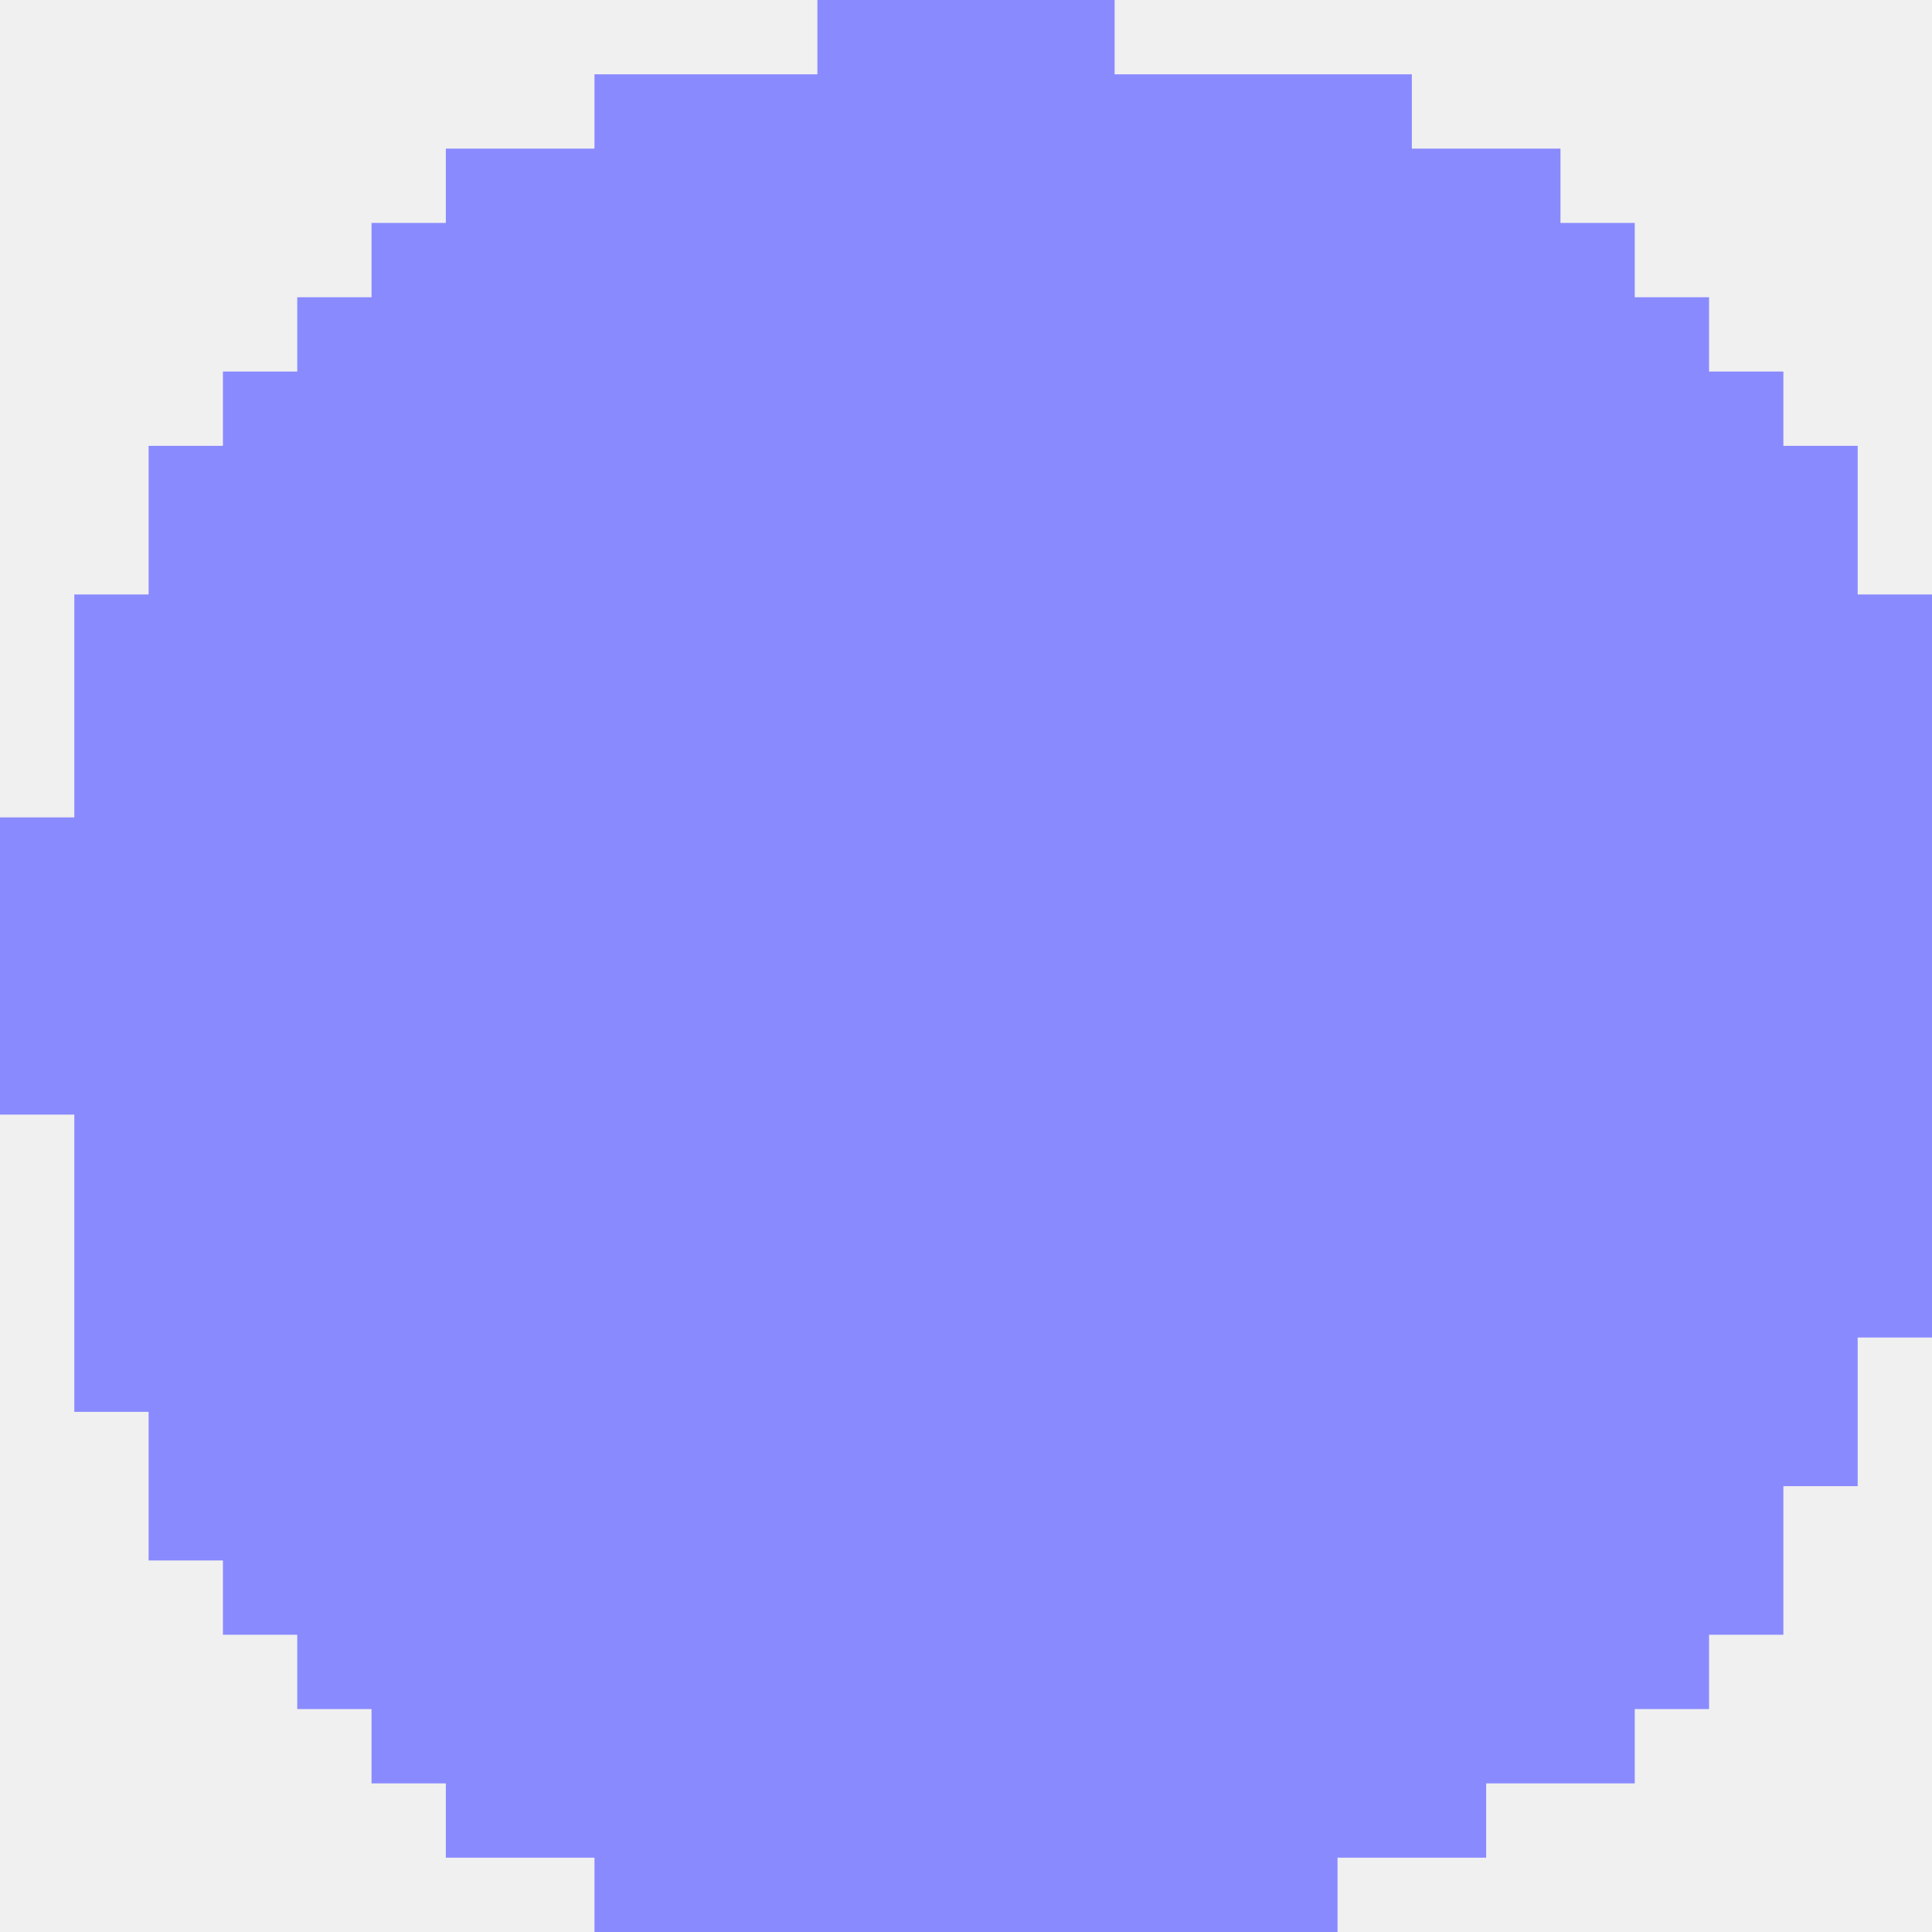
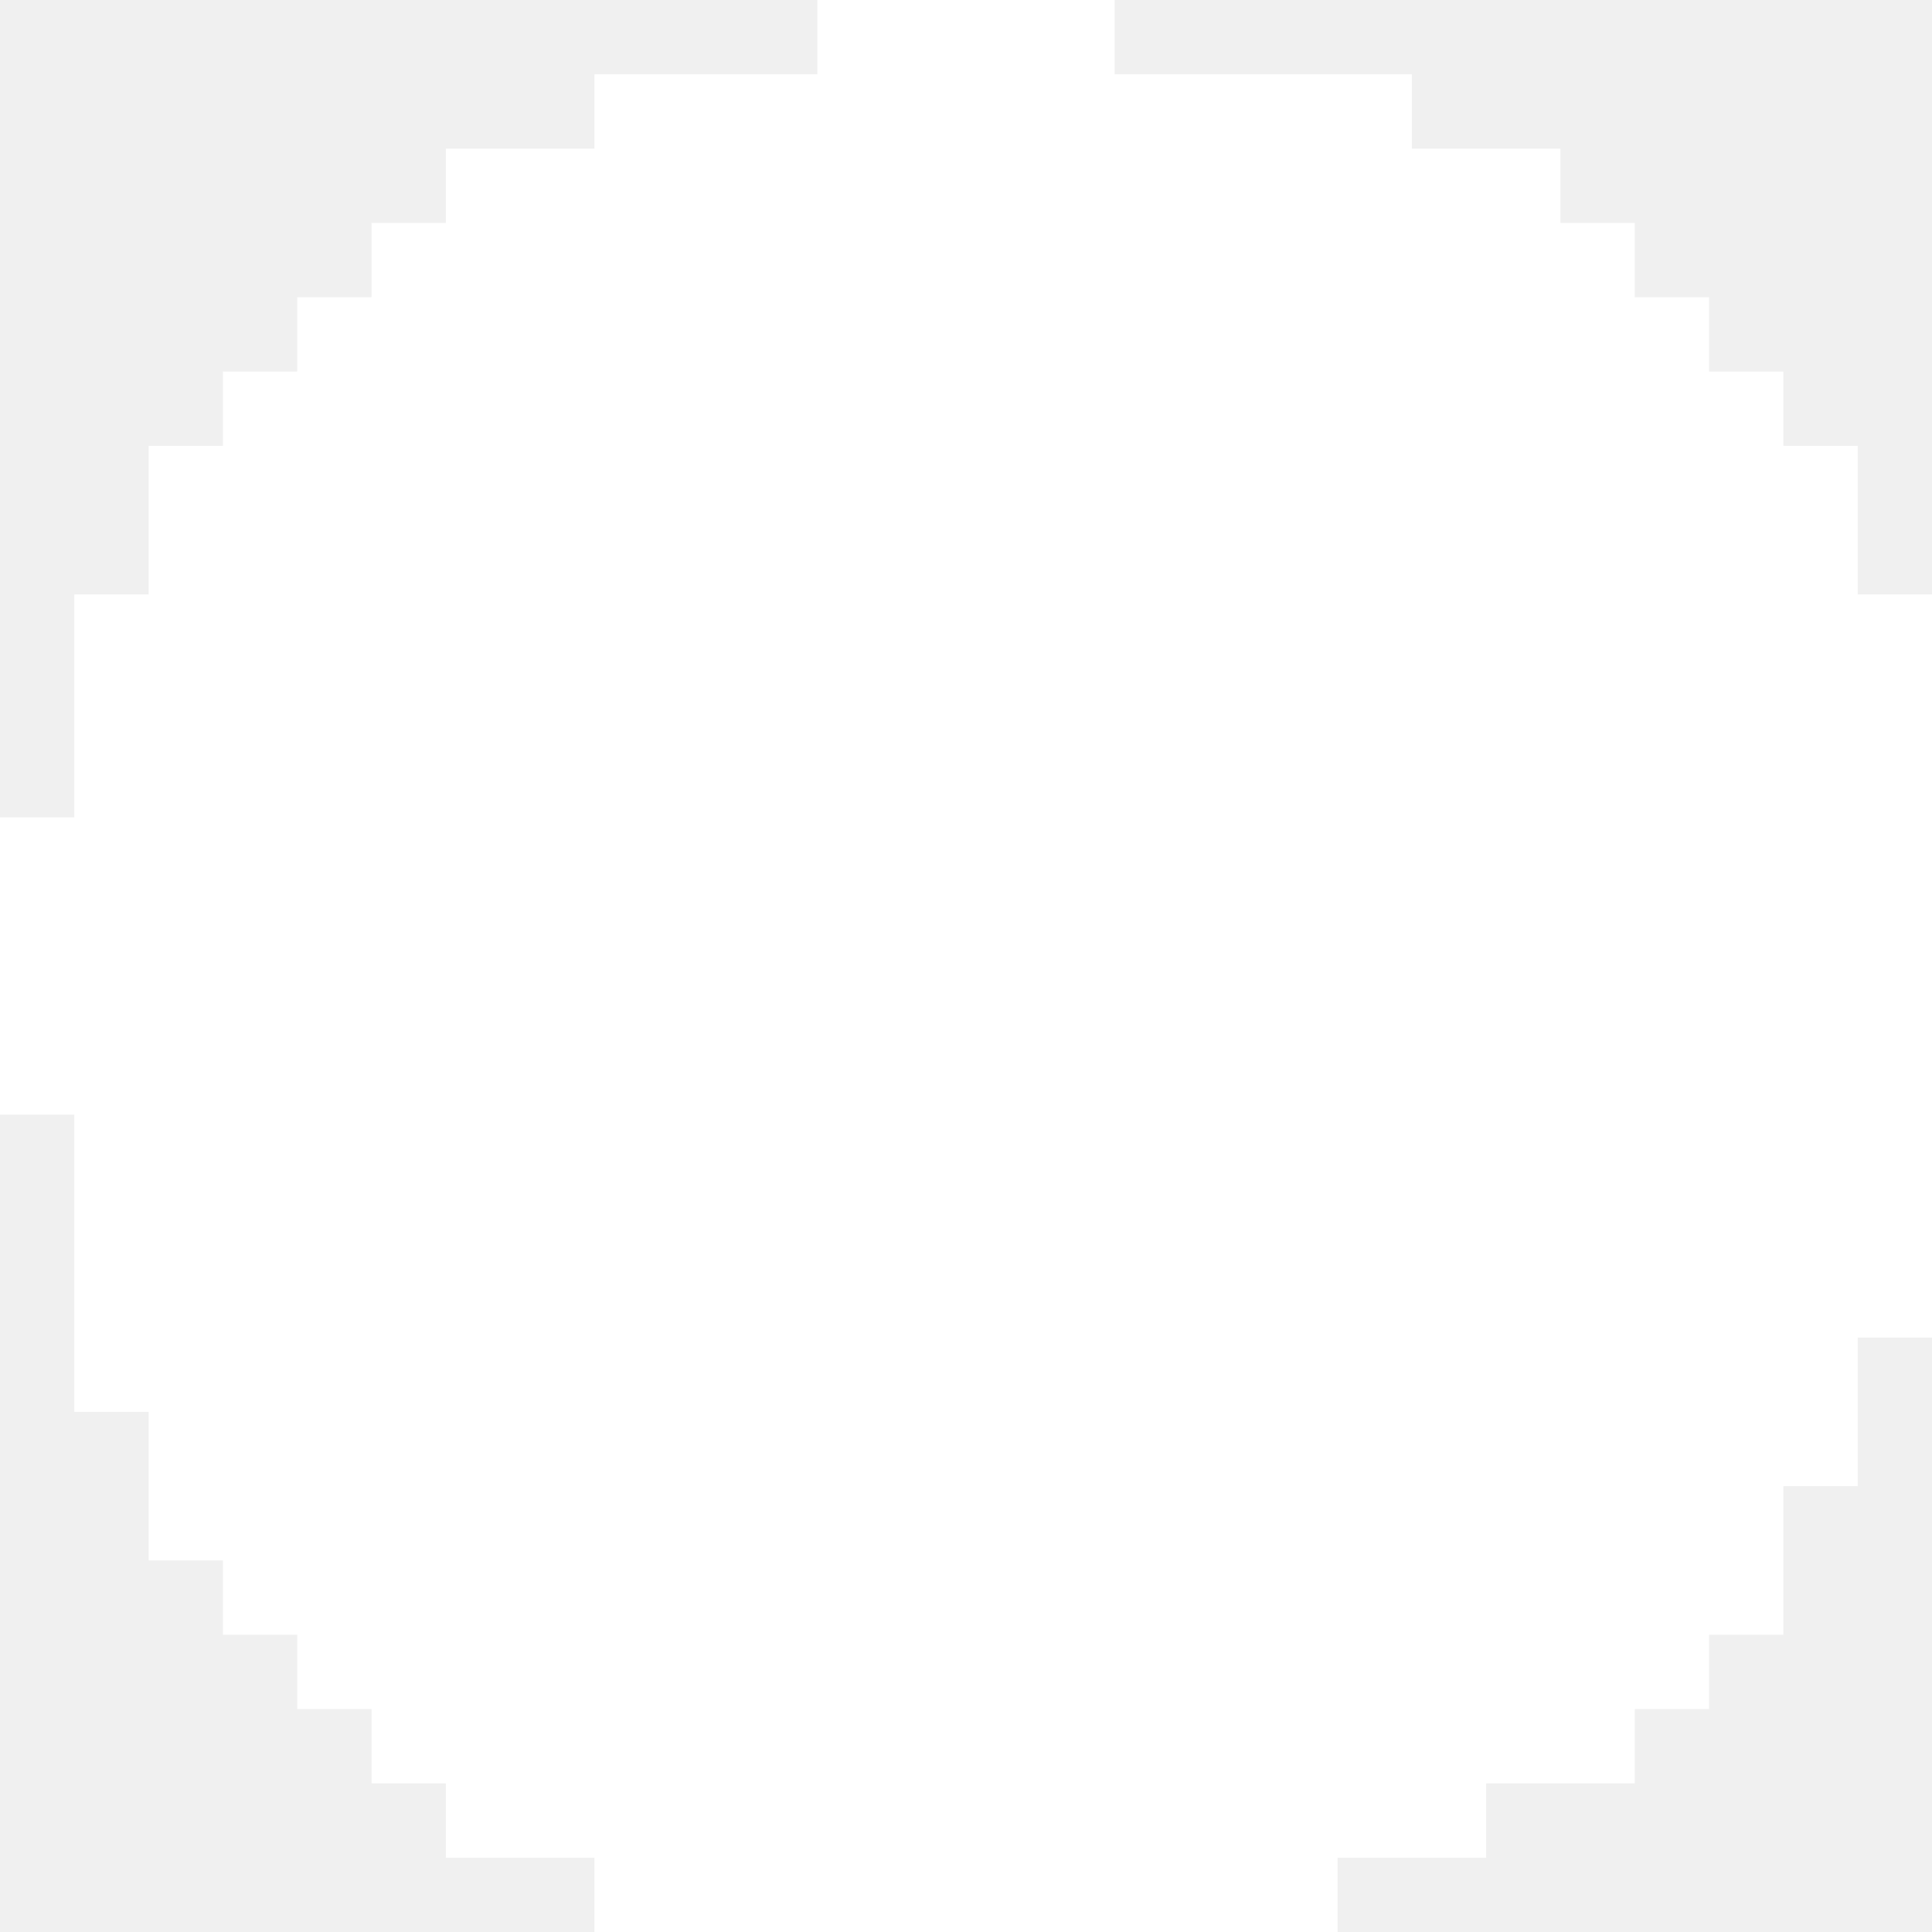
<svg xmlns="http://www.w3.org/2000/svg" width="156" height="156" viewBox="0 0 156 156" fill="none">
-   <path d="M90 6H114V12H126V18H132V24H138V30H144V36H150V48H156V108H150V120H144V132H138V138H132V144H120V150H108V156H48V150H36V144H30V138H24V132H18V126H12V114H6V90H0V66H6V48H12V36H18V30H24V24H30V18H36V12H48V6H66V0H90V6Z" fill="#8A8AFF" />
+   <path d="M90 6H114V12H126V18H132V24H138V30H144V36H150V48H156V108H150V120H144V132H138V138H132V144H120V150H108V156H48V150H36V144H30V138H24V132H18V126H12V114H6V90H0V66H6V48H12V36H18V30H24V24H30V18H36V12H48V6H66V0H90V6Z" fill="#ffffff" />
</svg>
